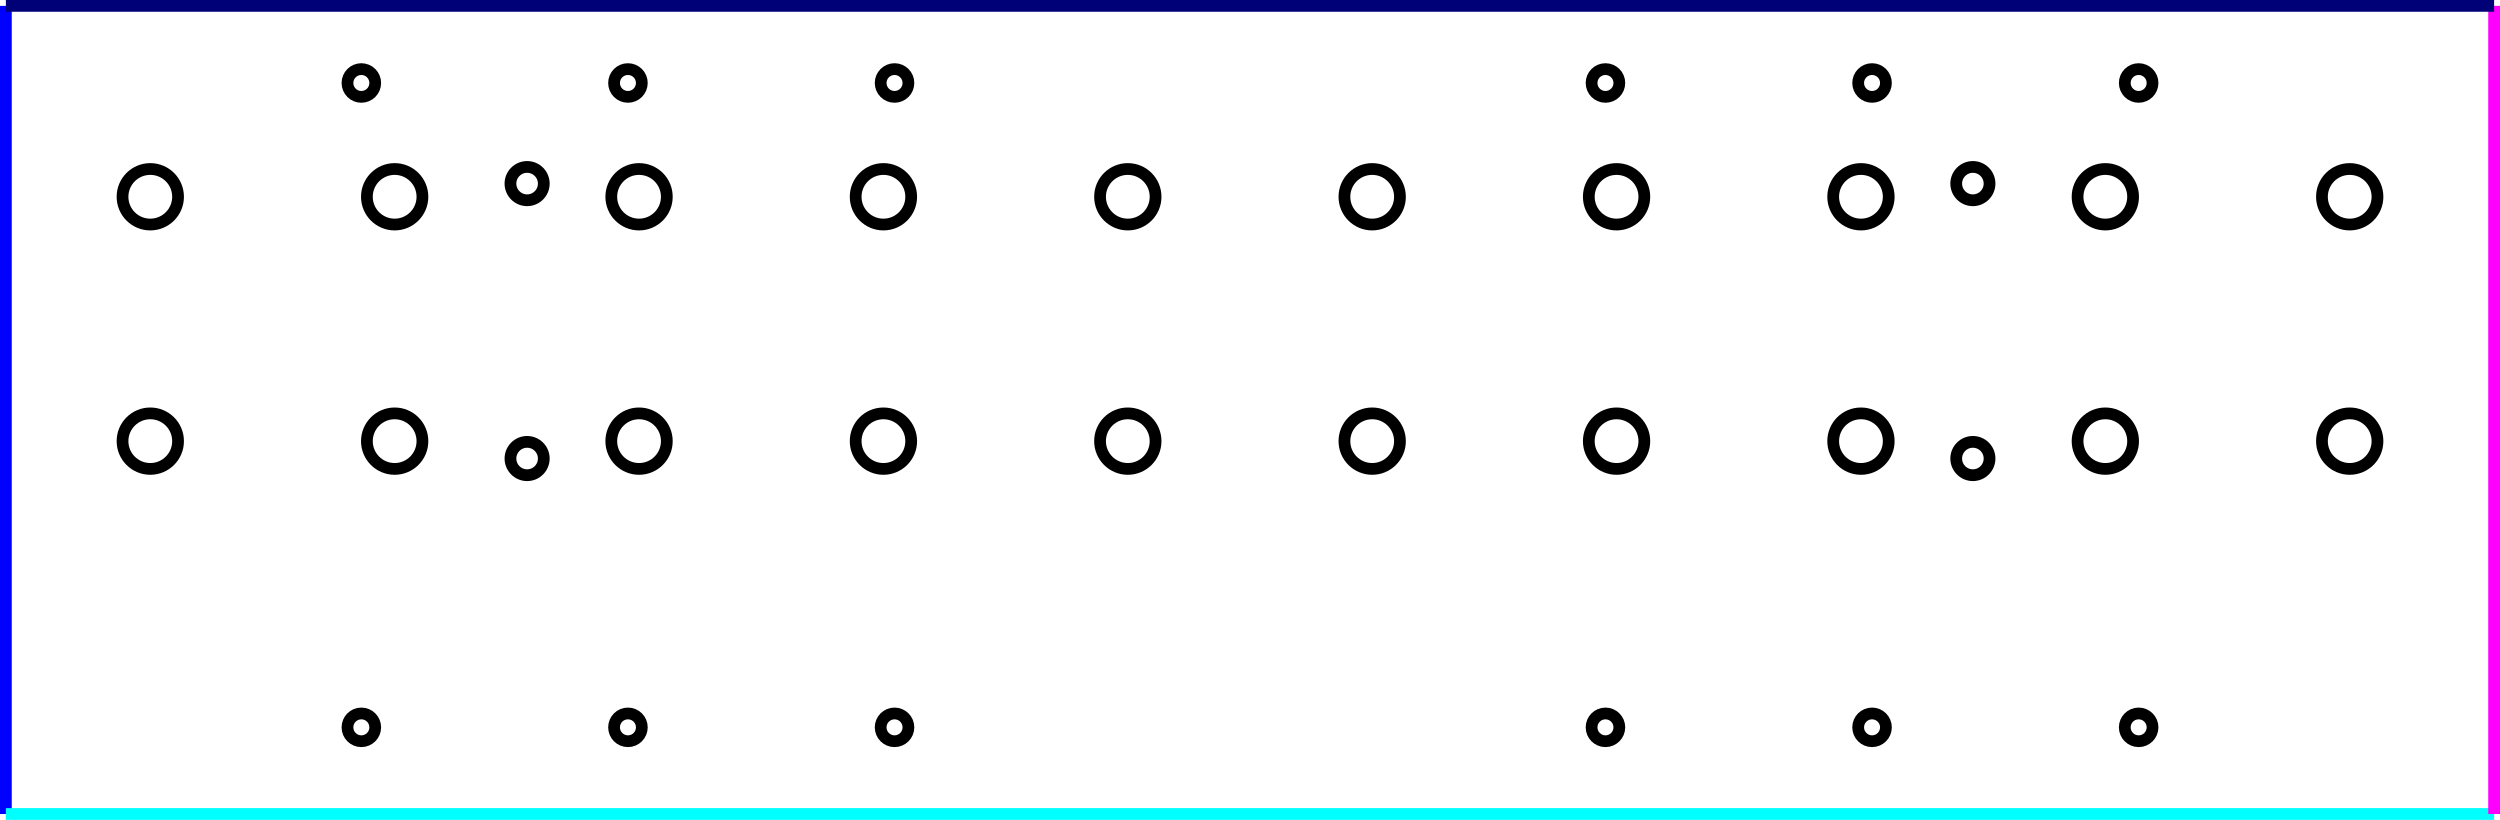
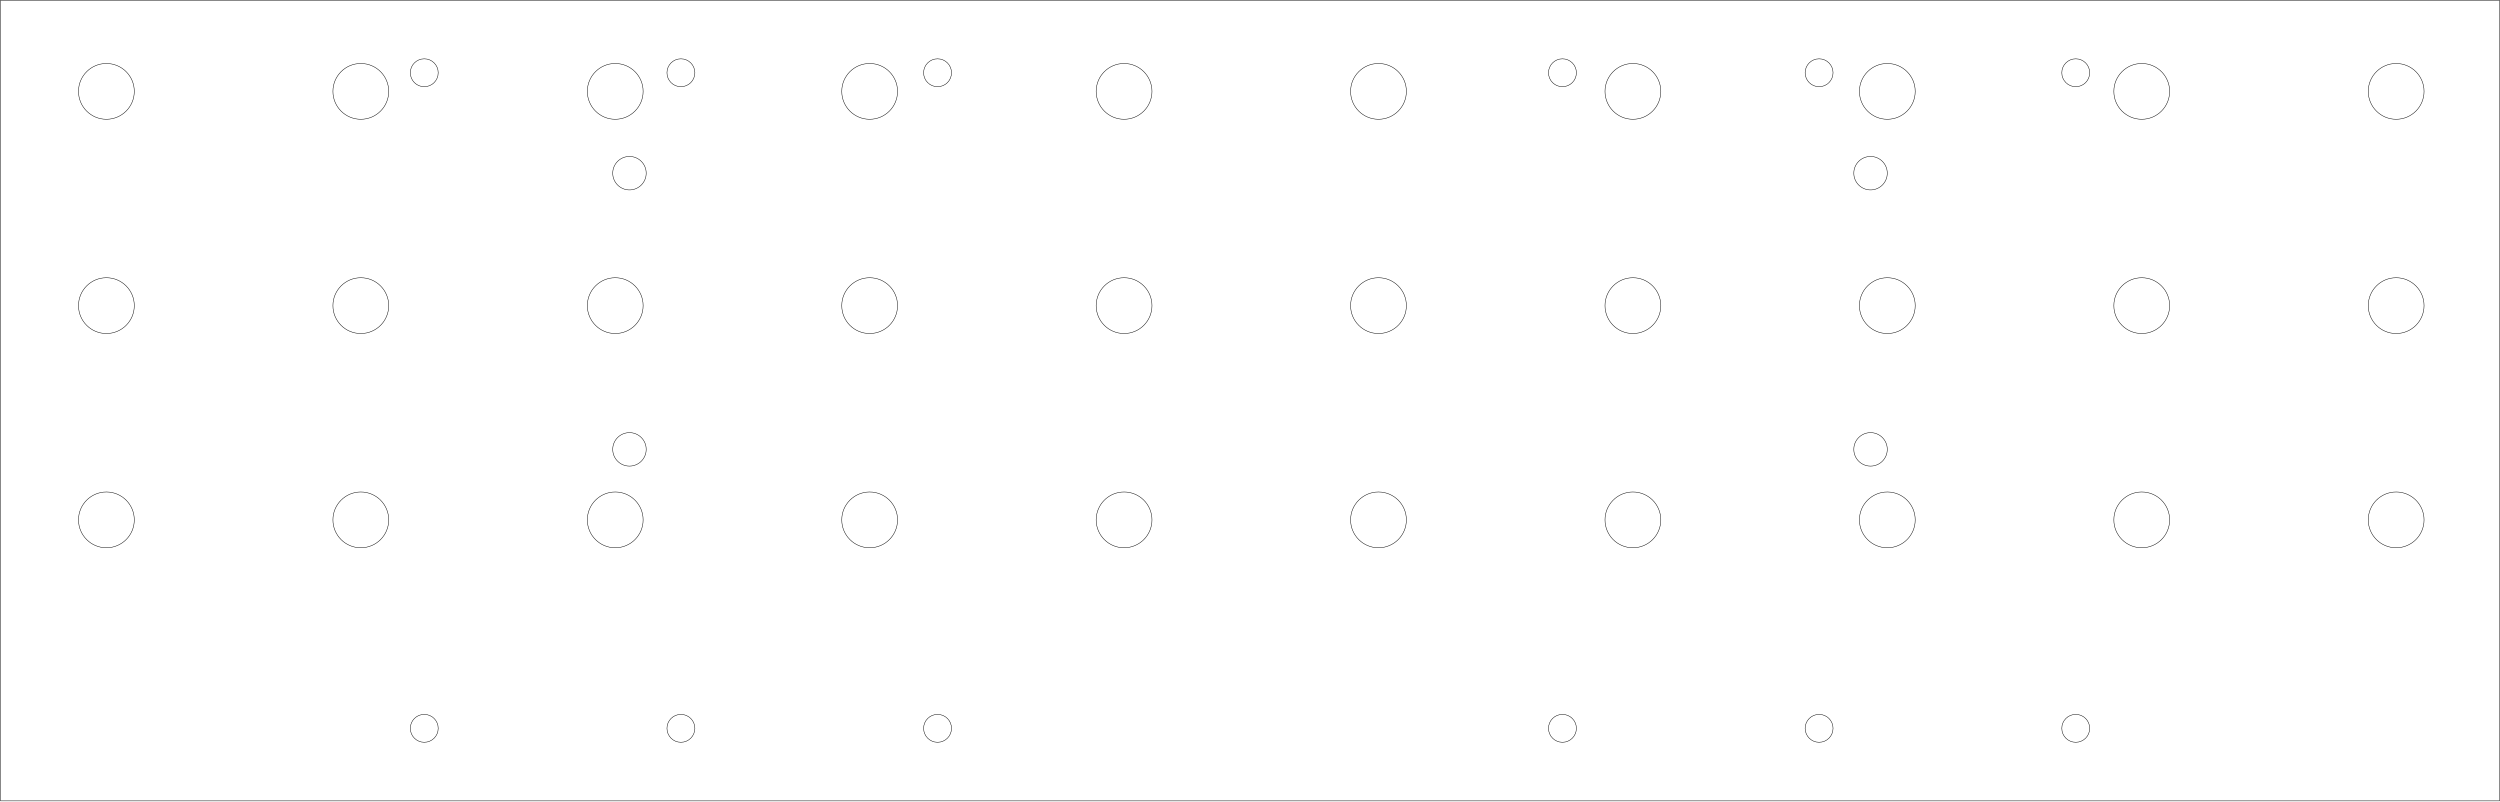
- <svg xmlns="http://www.w3.org/2000/svg" width="212.654" height="69.74" version="1.1" id="svg675">
-   <defs id="defs521">
+ <svg xmlns="http://www.w3.org/2000/svg" width="142.266cm" height="45.588cm" version="1.1" id="svg2362">
+   <defs id="defs2188">
    <marker id="DistanceX" orient="auto" refX="0" refY="0" style="overflow:visible">
-       <path d="M 3,-3 -3,3 M 0,-5 V 5" style="stroke:#000000;stroke-width:0.5" id="path508" />
+       <path d="M 3,-3 -3,3 M 0,-5 V 5" style="stroke:#000000;stroke-width:0.5" id="path2176" />
    </marker>
    <pattern height="8" id="Hatch" patternUnits="userSpaceOnUse" width="8" x="0" y="0">
-       <path d="M8 4 l-4,4" linecap="square" stroke="#000000" stroke-width="0.25" id="path511" />
-       <path d="M6 2 l-4,4" linecap="square" stroke="#000000" stroke-width="0.25" id="path513" />
-       <path d="M4 0 l-4,4" linecap="square" stroke="#000000" stroke-width="0.25" id="path515" />
+       <path d="M8 4 l-4,4" linecap="square" stroke="#000000" stroke-width="0.25" id="path2179" />
+       <path d="M6 2 l-4,4" linecap="square" stroke="#000000" stroke-width="0.25" id="path2181" />
+       <path d="M4 0 l-4,4" linecap="square" stroke="#000000" stroke-width="0.25" id="path2183" />
    </pattern>
-     <symbol id="*Model_Space" />
-     <symbol id="*Paper_Space" />
-     <symbol id="*Paper_Space0" />
+     <symbol id="*MODEL_SPACE" />
+     <symbol id="*PAPER_SPACE" />
  </defs>
-   <g id="g523" transform="translate(106.3268,-707.0903)" />
-   <g id="g525" transform="translate(106.3268,-707.0903)" />
-   <g id="g527" transform="translate(106.3268,-707.0903)" />
-   <g id="g529" transform="translate(106.3268,-707.0903)" />
-   <g id="g531" transform="translate(106.3268,-707.0903)" />
-   <g id="g533" transform="translate(106.3268,-707.0903)" />
-   <g id="g535" transform="translate(106.3268,-707.0903)" />
-   <g id="g537" transform="translate(106.3268,-707.0903)" />
-   <g id="g539" transform="translate(106.3268,-707.0903)" />
-   <g id="g541" transform="translate(106.3268,-707.0903)" />
-   <g id="g543" transform="translate(106.3268,-707.0903)" />
-   <g id="g545" transform="translate(106.3268,-707.0903)" />
-   <g id="g547" transform="translate(106.3268,-707.0903)" />
-   <g id="g549" transform="translate(106.3268,-707.0903)" />
-   <g id="g551" transform="translate(106.3268,-707.0903)" />
-   <g id="g553" transform="translate(106.3268,-707.0903)" />
-   <g id="g555" transform="translate(106.3268,-707.0903)" />
-   <g id="g557" transform="translate(106.3268,-707.0903)" />
-   <g id="g559" transform="translate(106.3268,-707.0903)" />
-   <g id="g561" transform="translate(106.3268,-707.0903)" />
-   <g id="g563" transform="translate(106.3268,-707.0903)" />
-   <g id="g565" transform="translate(106.3268,-707.0903)" />
-   <g id="g567" transform="translate(106.3268,-707.0903)" />
-   <g id="g569" transform="translate(106.3268,-707.0903)" />
-   <g id="g571" transform="translate(106.3268,-707.0903)" />
-   <g id="g573" transform="translate(106.3268,-707.0903)" />
-   <g id="g575" transform="translate(106.3268,-707.0903)" />
-   <g id="g657" transform="translate(106.3268,-707.0903)">
-     <path d="m 33.543,744.615 a 2.362,2.362 0 1 0 -4.724,0 2.362,2.362 0 1 0 4.724,0 z" style="fill:none;stroke:#000000" id="path577" />
-     <path d="m 12.756,723.828 a 2.362,2.362 0 1 0 -4.724,0 2.362,2.362 0 1 0 4.724,0 z" style="fill:none;stroke:#000000" id="path579" />
-     <path d="m 12.756,744.615 a 2.362,2.362 0 1 0 -4.724,0 2.362,2.362 0 1 0 4.724,0 z" style="fill:none;stroke:#000000" id="path581" />
-     <path d="m -8.031,723.828 a 2.362,2.362 0 1 0 -4.724,0 2.362,2.362 0 1 0 4.724,0 z" style="fill:none;stroke:#000000" id="path583" />
-     <path d="m 75.118,744.615 a 2.362,2.362 0 1 0 -4.724,0 2.362,2.362 0 1 0 4.724,0 z" style="fill:none;stroke:#000000" id="path585" />
-     <path d="m 54.331,723.828 a 2.362,2.362 0 1 0 -4.724,0 2.362,2.362 0 1 0 4.724,0 z" style="fill:none;stroke:#000000" id="path587" />
-     <path d="m 54.331,744.615 a 2.362,2.362 0 1 0 -4.724,0 2.362,2.362 0 1 0 4.724,0 z" style="fill:none;stroke:#000000" id="path589" />
-     <path d="m 33.543,723.828 a 2.362,2.362 0 1 0 -4.724,0 2.362,2.362 0 1 0 4.724,0 z" style="fill:none;stroke:#000000" id="path591" />
-     <path d="m -49.606,744.615 a 2.362,2.362 0 1 0 -4.724,0 2.362,2.362 0 1 0 4.724,0 z" style="fill:none;stroke:#000000" id="path593" />
-     <path d="m -70.394,723.828 a 2.362,2.362 0 1 0 -4.724,0 2.362,2.362 0 1 0 4.724,0 z" style="fill:none;stroke:#000000" id="path595" />
-     <path d="m -70.394,744.615 a 2.362,2.362 0 1 0 -4.724,0 2.362,2.362 0 1 0 4.724,0 z" style="fill:none;stroke:#000000" id="path597" />
-     <path d="m -91.181,723.828 a 2.362,2.362 0 1 0 -4.724,0 2.362,2.362 0 1 0 4.724,0 z" style="fill:none;stroke:#000000" id="path599" />
-     <path d="m -8.031,744.615 a 2.362,2.362 0 1 0 -4.724,0 2.362,2.362 0 1 0 4.724,0 z" style="fill:none;stroke:#000000" id="path601" />
-     <path d="m -28.819,723.828 a 2.362,2.362 0 1 0 -4.724,0 2.362,2.362 0 1 0 4.724,0 z" style="fill:none;stroke:#000000" id="path603" />
-     <path d="m -28.819,744.615 a 2.362,2.362 0 1 0 -4.724,0 2.362,2.362 0 1 0 4.724,0 z" style="fill:none;stroke:#000000" id="path605" />
-     <path d="m -49.606,723.828 a 2.362,2.362 0 1 0 -4.724,0 2.362,2.362 0 1 0 4.724,0 z" style="fill:none;stroke:#000000" id="path607" />
-     <path d="m 95.906,723.828 a 2.362,2.362 0 1 0 -4.724,0 2.362,2.362 0 1 0 4.724,0 z" style="fill:none;stroke:#000000" id="path609" />
-     <path d="m 95.906,744.615 a 2.362,2.362 0 1 0 -4.724,0 2.362,2.362 0 1 0 4.724,0 z" style="fill:none;stroke:#000000" id="path611" />
-     <path d="m 75.118,723.828 a 2.362,2.362 0 1 0 -4.724,0 2.362,2.362 0 1 0 4.724,0 z" style="fill:none;stroke:#000000" id="path613" />
-     <path d="m -91.181,744.615 a 2.362,2.362 0 1 0 -4.724,0 2.362,2.362 0 1 0 4.724,0 z" style="fill:none;stroke:#000000" id="path615" />
-     <path d="m -60.072,722.708 a 1.417,1.417 0 1 0 -2.835,0 1.417,1.417 0 1 0 2.835,0 z" style="fill:none;stroke:#000000" id="path617" />
-     <path d="m -60.072,746.094 a 1.417,1.417 0 1 0 -2.835,0 1.417,1.417 0 1 0 2.835,0 z" style="fill:none;stroke:#000000" id="path619" />
-     <path d="m 62.907,722.708 a 1.417,1.417 0 1 0 -2.835,0 1.417,1.417 0 1 0 2.835,0 z" style="fill:none;stroke:#000000" id="path621" />
-     <path d="m 62.907,746.094 a 1.417,1.417 0 1 0 -2.835,0 1.417,1.417 0 1 0 2.835,0 z" style="fill:none;stroke:#000000" id="path623" />
-     <path d="m -74.409,714.149 a 1.181,1.181 0 1 0 -2.362,0 1.181,1.181 0 1 0 2.362,0 z" style="fill:none;stroke:#000000" id="path625" />
-     <path d="m -51.732,714.149 a 1.181,1.181 0 1 0 -2.362,0 1.181,1.181 0 1 0 2.362,0 z" style="fill:none;stroke:#000000" id="path627" />
-     <path d="m -29.055,714.149 a 1.181,1.181 0 1 0 -2.362,0 1.181,1.181 0 1 0 2.362,0 z" style="fill:none;stroke:#000000" id="path629" />
-     <path d="m 31.417,714.149 a 1.181,1.181 0 1 0 -2.362,0 1.181,1.181 0 1 0 2.362,0 z" style="fill:none;stroke:#000000" id="path631" />
-     <path d="m 54.094,714.149 a 1.181,1.181 0 1 0 -2.362,0 1.181,1.181 0 1 0 2.362,0 z" style="fill:none;stroke:#000000" id="path633" />
-     <path d="m 76.772,714.149 a 1.181,1.181 0 1 0 -2.362,0 1.181,1.181 0 1 0 2.362,0 z" style="fill:none;stroke:#000000" id="path635" />
-     <path d="m -51.732,768.959 a 1.181,1.181 0 1 0 -2.362,0 1.181,1.181 0 1 0 2.362,0 z" style="fill:none;stroke:#000000" id="path637" />
-     <path d="m -29.055,768.959 a 1.181,1.181 0 1 0 -2.362,0 1.181,1.181 0 1 0 2.362,0 z" style="fill:none;stroke:#000000" id="path639" />
-     <path d="m -74.409,768.959 a 1.181,1.181 0 1 0 -2.362,0 1.181,1.181 0 1 0 2.362,0 z" style="fill:none;stroke:#000000" id="path641" />
-     <path d="m 31.417,768.959 a 1.181,1.181 0 1 0 -2.362,0 1.181,1.181 0 1 0 2.362,0 z" style="fill:none;stroke:#000000" id="path643" />
-     <path d="m 54.094,768.959 a 1.181,1.181 0 1 0 -2.362,0 1.181,1.181 0 1 0 2.362,0 z" style="fill:none;stroke:#000000" id="path645" />
-     <path d="m 76.772,768.959 a 1.181,1.181 0 1 0 -2.362,0 1.181,1.181 0 1 0 2.362,0 z" style="fill:none;stroke:#000000" id="path647" />
-     <path d="m -105.827,707.59 v 68.74" style="fill:none;stroke:#0000FF" id="path649" />
-     <path d="M -105.827,776.33 H 105.827" style="fill:none;stroke:#00FFFF" id="path651" />
-     <path d="m 105.827,707.59 v 68.74" style="fill:none;stroke:#FF00FF" id="path653" />
-     <path d="M -105.827,707.59 H 105.827" style="fill:none;stroke:#000077" id="path655" />
+   <g id="g2190" transform="translate(2688.5,9405.187)" />
+   <g id="g2192" transform="translate(2688.5,9405.187)" />
+   <g id="g2194" transform="translate(2688.5,9405.187)" />
+   <g id="g2196" transform="translate(2688.5,9405.187)" />
+   <g id="g2198" transform="translate(2688.5,9405.187)" />
+   <g id="g2200" transform="translate(2688.5,9405.187)" />
+   <g id="g2202" transform="translate(2688.5,9405.187)" />
+   <g id="g2204" transform="translate(2688.5,9405.187)" />
+   <g id="g2206" transform="translate(2688.5,9405.187)" />
+   <g id="g2208" transform="translate(2688.5,9405.187)" />
+   <g id="g2210" transform="translate(2688.5,9405.187)" />
+   <g id="g2212" transform="translate(2688.5,9405.187)" />
+   <g id="g2214" transform="translate(2688.5,9405.187)" />
+   <g id="g2216" transform="translate(2688.5,9405.187)" />
+   <g id="g2218" transform="translate(2688.5,9405.187)" />
+   <g id="g2220" transform="translate(2688.5,9405.187)" />
+   <g id="g2222" transform="translate(2688.5,9405.187)" />
+   <g id="g2224" transform="translate(2688.5,9405.187)" />
+   <g id="g2226" transform="translate(2688.5,9405.187)" />
+   <g id="g2228" transform="translate(2688.5,9405.187)" />
+   <g id="g2230" transform="translate(2688.5,9405.187)" />
+   <g id="g2232" transform="translate(2688.5,9405.187)" />
+   <g id="g2234" transform="translate(2688.5,9405.187)" />
+   <g id="g2236" transform="translate(2688.5,9405.187)" />
+   <g id="g2238" transform="translate(2688.5,9405.187)" />
+   <g id="g2240" transform="translate(2688.5,9405.187)" />
+   <g id="g2242" transform="translate(2688.5,9405.187)" />
+   <g id="g2344" transform="translate(2688.5,9405.187)">
+     <path d="m -1852.457,-9208.637 a 60,60 0 1 0 -120,0 60,60 0 1 0 120,0 z" style="fill:none;stroke:#000000" id="path2244" />
+     <path d="m -1305.257,-8287.037 a 60,60 0 1 0 -120,0 60,60 0 1 0 120,0 z" style="fill:none;stroke:#000000" id="path2246" />
+     <path d="m -1305.257,-8747.837 a 60,60 0 1 0 -120,0 60,60 0 1 0 120,0 z" style="fill:none;stroke:#000000" id="path2248" />
+     <path d="m -1305.257,-9208.637 a 60,60 0 1 0 -120,0 60,60 0 1 0 120,0 z" style="fill:none;stroke:#000000" id="path2250" />
+     <path d="m -1852.457,-8747.837 a 60,60 0 1 0 -120,0 60,60 0 1 0 120,0 z" style="fill:none;stroke:#000000" id="path2252" />
+     <path d="m -1852.457,-8287.037 a 60,60 0 1 0 -120,0 60,60 0 1 0 120,0 z" style="fill:none;stroke:#000000" id="path2254" />
+     <path d="m -2399.657,-9208.637 a 60,60 0 1 0 -120,0 60,60 0 1 0 120,0 z" style="fill:none;stroke:#000000" id="path2256" />
+     <path d="m -2399.657,-8747.837 a 60,60 0 1 0 -120,0 60,60 0 1 0 120,0 z" style="fill:none;stroke:#000000" id="path2258" />
+     <path d="m 336.343,-8747.837 a 60,60 0 1 0 -120,0 60,60 0 1 0 120,0 z" style="fill:none;stroke:#000000" id="path2260" />
+     <path d="m 336.343,-8287.037 a 60,60 0 1 0 -120,0 60,60 0 1 0 120,0 z" style="fill:none;stroke:#000000" id="path2262" />
+     <path d="m -210.857,-9208.637 a 60,60 0 1 0 -120,0 60,60 0 1 0 120,0 z" style="fill:none;stroke:#000000" id="path2264" />
+     <path d="m -210.857,-8747.837 a 60,60 0 1 0 -120,0 60,60 0 1 0 120,0 z" style="fill:none;stroke:#000000" id="path2266" />
+     <path d="m -758.057,-8287.037 a 60,60 0 1 0 -120,0 60,60 0 1 0 120,0 z" style="fill:none;stroke:#000000" id="path2268" />
+     <path d="m -758.057,-8747.837 a 60,60 0 1 0 -120,0 60,60 0 1 0 120,0 z" style="fill:none;stroke:#000000" id="path2270" />
+     <path d="m -758.057,-9208.637 a 60,60 0 1 0 -120,0 60,60 0 1 0 120,0 z" style="fill:none;stroke:#000000" id="path2272" />
+     <path d="m -210.857,-8287.037 a 60,60 0 1 0 -120,0 60,60 0 1 0 120,0 z" style="fill:none;stroke:#000000" id="path2274" />
+     <path d="m 1977.943,-8747.837 a 60,60 0 1 0 -120,0 60,60 0 1 0 120,0 z" style="fill:none;stroke:#000000" id="path2276" />
+     <path d="m 1977.943,-9208.637 a 60,60 0 1 0 -120,0 60,60 0 1 0 120,0 z" style="fill:none;stroke:#000000" id="path2278" />
+     <path d="m 2525.143,-8287.037 a 60,60 0 1 0 -120,0 60,60 0 1 0 120,0 z" style="fill:none;stroke:#000000" id="path2280" />
+     <path d="m 2525.143,-8747.837 a 60,60 0 1 0 -120,0 60,60 0 1 0 120,0 z" style="fill:none;stroke:#000000" id="path2282" />
+     <path d="m 2525.143,-9208.637 a 60,60 0 1 0 -120,0 60,60 0 1 0 120,0 z" style="fill:none;stroke:#000000" id="path2284" />
+     <path d="m 1430.743,-8287.037 a 60,60 0 1 0 -120,0 60,60 0 1 0 120,0 z" style="fill:none;stroke:#000000" id="path2286" />
+     <path d="m 1430.743,-8747.837 a 60,60 0 1 0 -120,0 60,60 0 1 0 120,0 z" style="fill:none;stroke:#000000" id="path2288" />
+     <path d="m 1430.743,-9208.637 a 60,60 0 1 0 -120,0 60,60 0 1 0 120,0 z" style="fill:none;stroke:#000000" id="path2290" />
+     <path d="m 1977.943,-8287.037 a 60,60 0 1 0 -120,0 60,60 0 1 0 120,0 z" style="fill:none;stroke:#000000" id="path2292" />
+     <path d="m 336.343,-9208.637 a 60,60 0 1 0 -120,0 60,60 0 1 0 120,0 z" style="fill:none;stroke:#000000" id="path2294" />
+     <path d="m 883.543,-8287.037 a 60,60 0 1 0 -120,0 60,60 0 1 0 120,0 z" style="fill:none;stroke:#000000" id="path2296" />
+     <path d="m 883.543,-8747.837 a 60,60 0 1 0 -120,0 60,60 0 1 0 120,0 z" style="fill:none;stroke:#000000" id="path2298" />
+     <path d="m 883.543,-9208.637 a 60,60 0 1 0 -120,0 60,60 0 1 0 120,0 z" style="fill:none;stroke:#000000" id="path2300" />
+     <path d="m -2399.657,-8287.037 a 60,60 0 1 0 -120,0 60,60 0 1 0 120,0 z" style="fill:none;stroke:#000000" id="path2302" />
+     <path d="M -2688,-9404.687 H 2688" style="fill:none;stroke:#000000" id="path2304" />
+     <path d="m -2688,-9404.687 v 1722" style="fill:none;stroke:#000000" id="path2306" />
+     <path d="M -2688,-7682.687 H 2688" style="fill:none;stroke:#000000" id="path2308" />
+     <path d="m 2688,-9404.687 v 1722" style="fill:none;stroke:#000000" id="path2310" />
+     <path d="m -1298.652,-9032.687 a 36,36 0 1 0 -72,0 36,36 0 1 0 72,0 z" style="fill:none;stroke:#000000" id="path2312" />
+     <path d="m -1298.652,-8438.687 a 36,36 0 1 0 -72,0 36,36 0 1 0 72,0 z" style="fill:none;stroke:#000000" id="path2314" />
+     <path d="m 1370.652,-9032.687 a 36,36 0 1 0 -72,0 36,36 0 1 0 72,0 z" style="fill:none;stroke:#000000" id="path2316" />
+     <path d="m 1370.652,-8438.687 a 36,36 0 1 0 -72,0 36,36 0 1 0 72,0 z" style="fill:none;stroke:#000000" id="path2318" />
+     <path d="m -1746,-9248.687 a 30,30 0 1 0 -60,0 30,30 0 1 0 60,0 z" style="fill:none;stroke:#000000" id="path2320" />
+     <path d="m -1194,-9248.687 a 30,30 0 1 0 -60,0 30,30 0 1 0 60,0 z" style="fill:none;stroke:#000000" id="path2322" />
+     <path d="m -642,-9248.687 a 30,30 0 1 0 -60,0 30,30 0 1 0 60,0 z" style="fill:none;stroke:#000000" id="path2324" />
+     <path d="m 702,-9248.687 a 30,30 0 1 0 -60,0 30,30 0 1 0 60,0 z" style="fill:none;stroke:#000000" id="path2326" />
+     <path d="m 1254,-9248.687 a 30,30 0 1 0 -60,0 30,30 0 1 0 60,0 z" style="fill:none;stroke:#000000" id="path2328" />
+     <path d="m 1806,-9248.687 a 30,30 0 1 0 -60,0 30,30 0 1 0 60,0 z" style="fill:none;stroke:#000000" id="path2330" />
+     <path d="m -1194,-7838.687 a 30,30 0 1 0 -60,0 30,30 0 1 0 60,0 z" style="fill:none;stroke:#000000" id="path2332" />
+     <path d="m -642,-7838.687 a 30,30 0 1 0 -60,0 30,30 0 1 0 60,0 z" style="fill:none;stroke:#000000" id="path2334" />
+     <path d="m -1746,-7838.687 a 30,30 0 1 0 -60,0 30,30 0 1 0 60,0 z" style="fill:none;stroke:#000000" id="path2336" />
+     <path d="m 702,-7838.687 a 30,30 0 1 0 -60,0 30,30 0 1 0 60,0 z" style="fill:none;stroke:#000000" id="path2338" />
+     <path d="m 1254,-7838.687 a 30,30 0 1 0 -60,0 30,30 0 1 0 60,0 z" style="fill:none;stroke:#000000" id="path2340" />
+     <path d="m 1806,-7838.687 a 30,30 0 1 0 -60,0 30,30 0 1 0 60,0 z" style="fill:none;stroke:#000000" id="path2342" />
  </g>
-   <g id="g659" transform="translate(106.3268,-707.0903)" />
-   <g id="g661" transform="translate(106.3268,-707.0903)" />
-   <g id="g663" transform="translate(106.3268,-707.0903)" />
-   <g id="g665" transform="translate(106.3268,-707.0903)" />
-   <g id="g667" transform="translate(106.3268,-707.0903)" />
-   <g id="g669" transform="translate(106.3268,-707.0903)" />
-   <g id="g671" transform="translate(106.3268,-707.0903)" />
-   <g id="g673" transform="translate(106.3268,-707.0903)" />
+   <g id="g2346" transform="translate(2688.5,9405.187)" />
+   <g id="g2348" transform="translate(2688.5,9405.187)" />
+   <g id="g2350" transform="translate(2688.5,9405.187)" />
+   <g id="g2352" transform="translate(2688.5,9405.187)" />
+   <g id="g2354" transform="translate(2688.5,9405.187)" />
+   <g id="g2356" transform="translate(2688.5,9405.187)" />
+   <g id="g2358" transform="translate(2688.5,9405.187)" />
+   <g id="g2360" transform="translate(2688.5,9405.187)" />
</svg>
